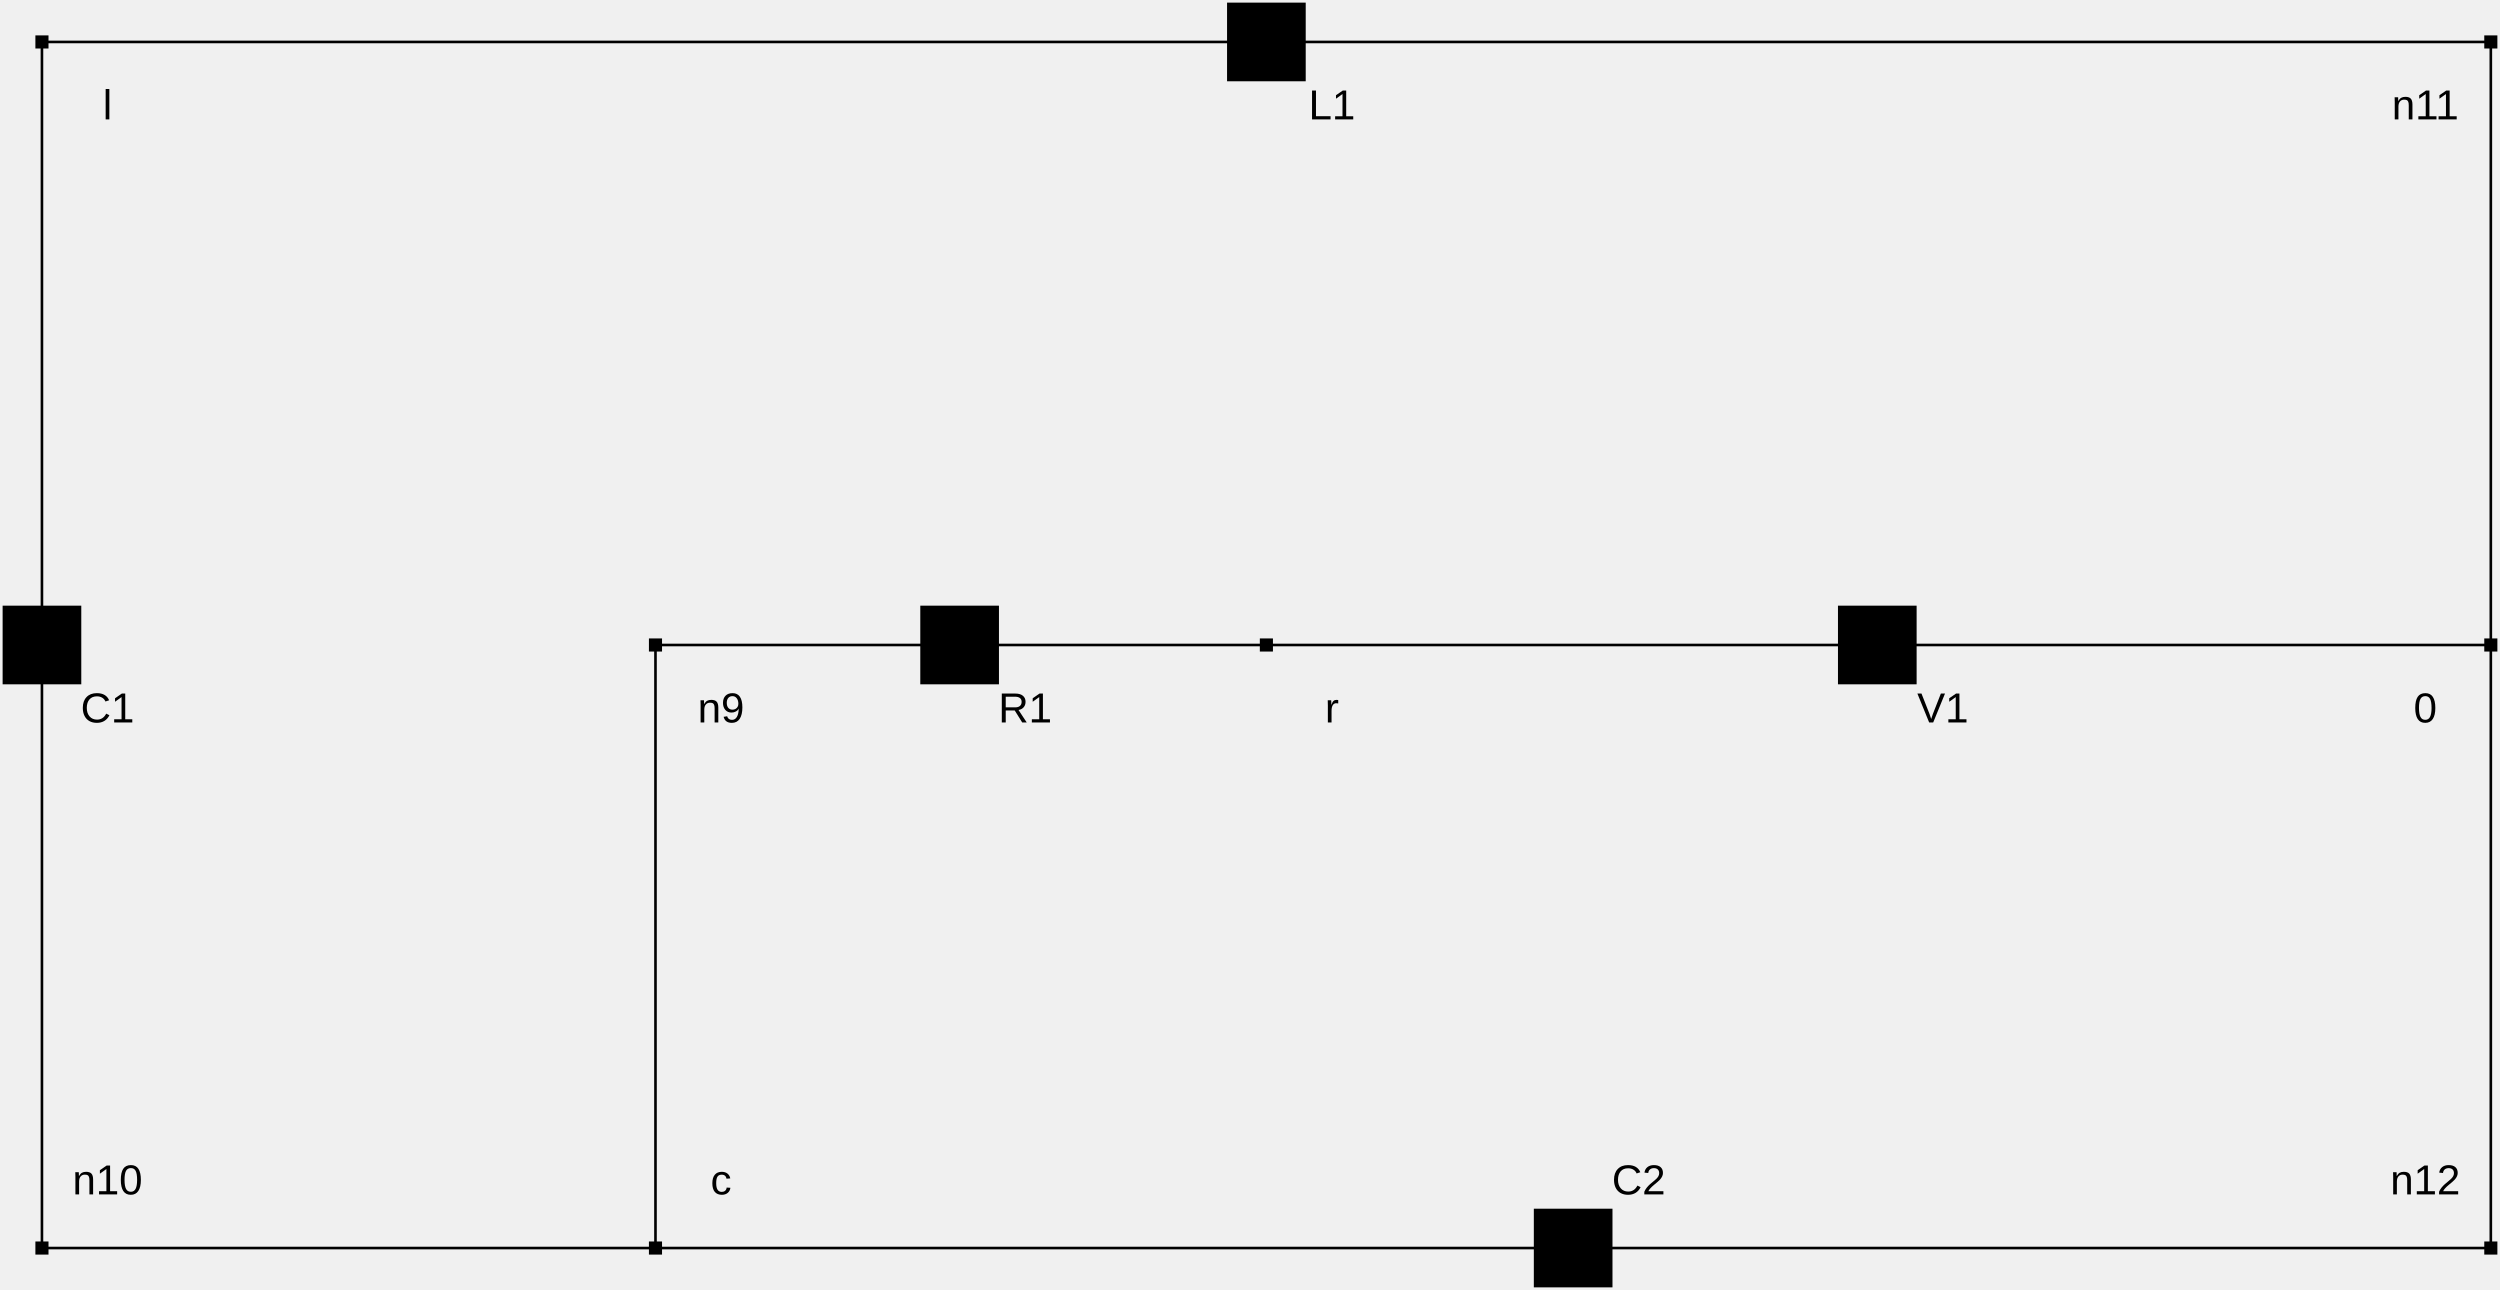
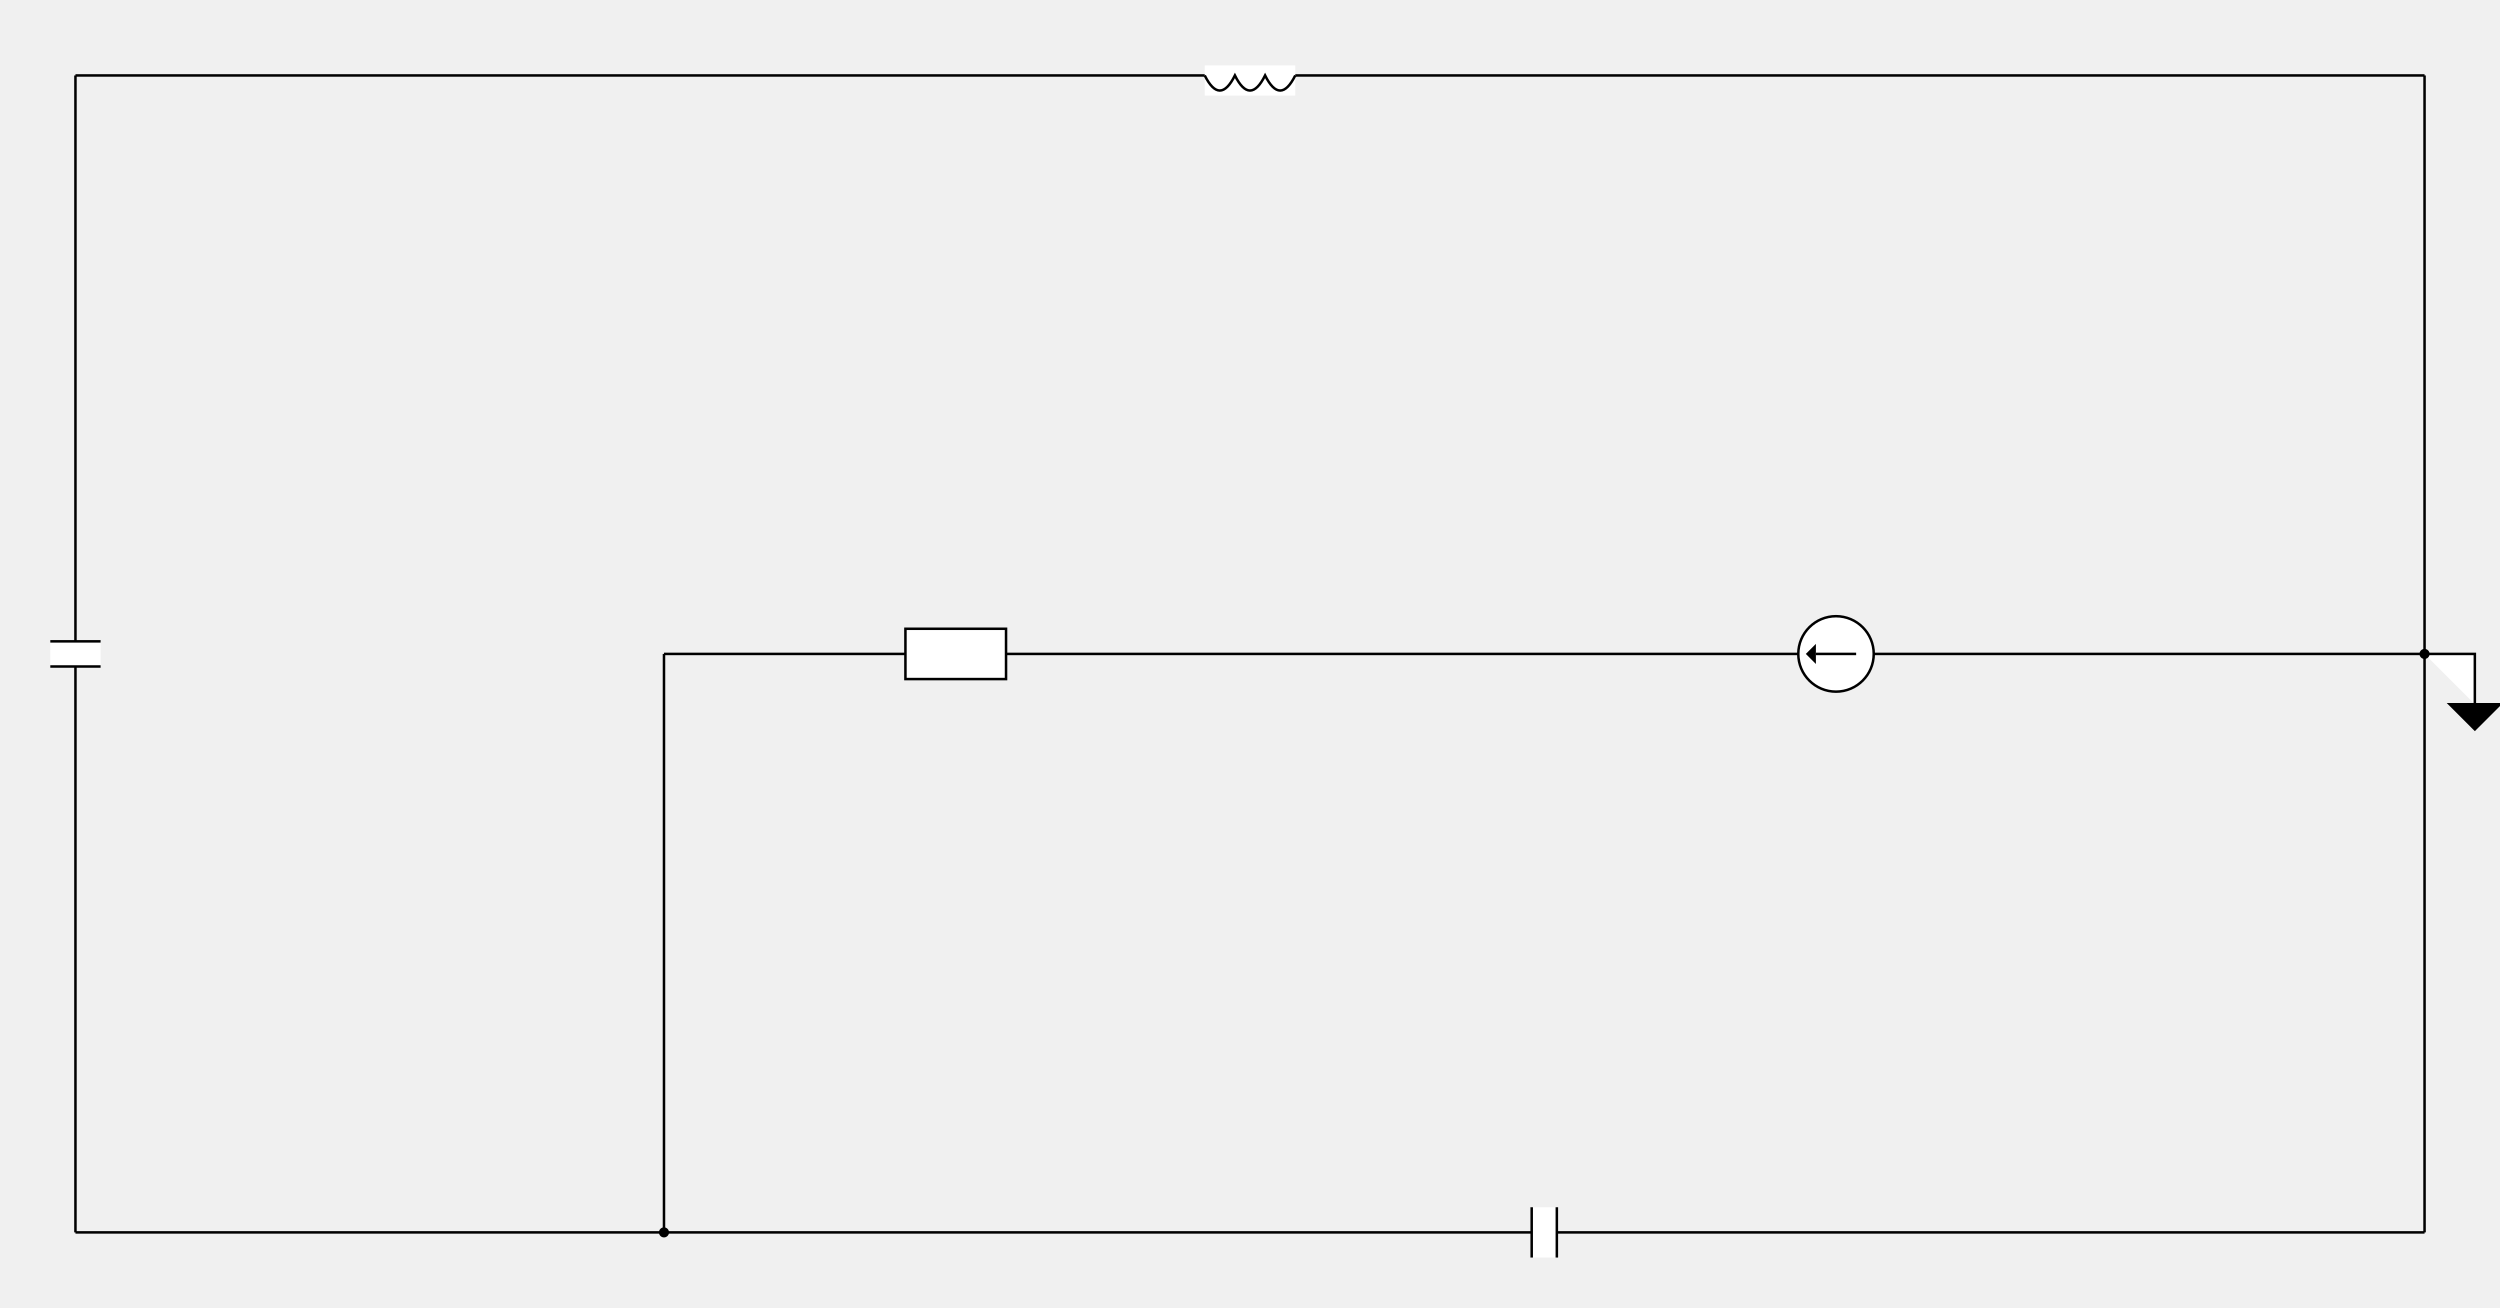
- <svg xmlns="http://www.w3.org/2000/svg" version="1.1" baseProfile="full" viewBox="200 200 953.5 492">
+ <svg xmlns="http://www.w3.org/2000/svg" version="1.1" baseProfile="full" viewBox="186 186 994 520">
+   <defs>
+     <marker id="arrowhead" markerWidth="8" markerHeight="8" refX="0" refY="4" orient="auto">
+       <polygon points="0 0, 4 4, 0 8" />
+     </marker>
+   </defs>
  <g>
    <g>
-       <path fill="none" d=" M683,446 L916,446" stroke="#000000" />
+       <path fill="none" d="M 683 446 L 916 446" stroke="#000000" />
    </g>
    <g>
-       <path fill="none" d=" M1150,446 L916,446" stroke="#000000" />
+       <path fill="none" d="M 1150 446 L 916 446" stroke="#000000" />
    </g>
    <g>
-       <path fill="none" d=" M566,446 L683,446" stroke="#000000" />
+       <path fill="none" d="M 566 446 L 683 446" stroke="#000000" />
    </g>
    <g>
-       <path fill="none" d=" M216,216 L216,446" stroke="#000000" />
+       <path fill="none" d="M 216 216 L 216 446" stroke="#000000" />
    </g>
    <g>
-       <path fill="none" d=" M683,216 L216,216" stroke="#000000" />
+       <path fill="none" d="M 683 216 L 216 216" stroke="#000000" />
    </g>
    <g>
-       <path fill="none" d=" M800,676 L450,676" stroke="#000000" />
+       <path fill="none" d="M 800 676 L 450 676" stroke="#000000" />
    </g>
    <g>
-       <path fill="none" d=" M450,446 L566,446" stroke="#000000" />
+       <path fill="none" d="M 450 446 L 566 446" stroke="#000000" />
    </g>
    <g>
-       <path fill="none" d=" M450,446 L450,676" stroke="#000000" />
+       <path fill="none" d="M 450 446 L 450 676" stroke="#000000" />
    </g>
    <g>
-       <path fill="none" d=" M216,676 L450,676" stroke="#000000" />
+       <path fill="none" d="M 216 676 L 450 676" stroke="#000000" />
    </g>
    <g>
-       <path fill="none" d=" M216,676 L216,446" stroke="#000000" />
+       <path fill="none" d="M 216 676 L 216 446" stroke="#000000" />
    </g>
    <g>
-       <path fill="none" d=" M1150,216 L1150,446" stroke="#000000" />
+       <path fill="none" d="M 1150 216 L 1150 446" stroke="#000000" />
    </g>
    <g>
-       <path fill="none" d=" M1150,216 L683,216" stroke="#000000" />
+       <path fill="none" d="M 1150 216 L 683 216" stroke="#000000" />
    </g>
    <g>
-       <path fill="none" d=" M1150,676 L1150,446" stroke="#000000" />
+       <path fill="none" d="M 1150 676 L 1150 446" stroke="#000000" />
    </g>
    <g>
-       <path fill="none" d=" M1150,676 L800,676" stroke="#000000" />
+       <path fill="none" d="M 1150 676 L 800 676" stroke="#000000" />
    </g>
  </g>
  <g>
-     <rect x="901" y="431" width="30" height="30" />
-     <text x="941" y="471" text-anchor="middle" dominant-baseline="middle" font-family="Arial" font-size="16" fill="#000000">V1</text>
+     <circle cx="916" cy="446" r="15" style="fill:#ffffff;stroke:#000000;stroke-width:1" />
+     <line x1="924" y1="446" x2="908" y2="446" stroke="#000000" stroke-width="1" marker-end="url(#arrowhead)" />
  </g>
  <g>
-     <rect x="680.5" y="443.5" width="5" height="5" />
-     <text x="708" y="471" text-anchor="middle" dominant-baseline="middle" font-family="Arial" font-size="16" fill="#000000">r</text>
+     <path d="M 1150,446 h 20 v 20" style="fill:#ffffff;stroke:#000000;stroke-width:1" />
+     <path d="M 1170,466 h 10 l -10,10 l -10,-10 h 10" style="fill:#000000;stroke:#000000;stroke-width:1" />
  </g>
  <g>
-     <rect x="1147.5" y="443.5" width="5" height="5" />
-     <text x="1125" y="471" text-anchor="middle" dominant-baseline="middle" font-family="Arial" font-size="16" fill="#000000">0</text>
+     <circle cx="1150" cy="446" r="2" style="fill:#000000" />
  </g>
  <g>
-     <rect x="551" y="431" width="30" height="30" />
-     <text x="591" y="471" text-anchor="middle" dominant-baseline="middle" font-family="Arial" font-size="16" fill="#000000">R1</text>
+     <rect x="546" y="436" width="40" height="20" style="fill:#ffffff;stroke:#000000;stroke-width:1" />
  </g>
  <g>
-     <rect x="447.5" y="673.5" width="5" height="5" />
-     <text x="475" y="651" text-anchor="middle" dominant-baseline="middle" font-family="Arial" font-size="16" fill="#000000">c</text>
+     <rect x="206" y="441" width="20" height="10" style="fill:#ffffff" />
+     <line x1="206" y1="441" x2="226" y2="441" stroke="#000000" stroke-width="1" />
+     <line x1="206" y1="451" x2="226" y2="451" stroke="#000000" stroke-width="1" />
  </g>
  <g>
-     <rect x="201" y="431" width="30" height="30" />
-     <text x="241" y="471" text-anchor="middle" dominant-baseline="middle" font-family="Arial" font-size="16" fill="#000000">C1</text>
+     <rect x="665" y="212" width="36" height="12" style="fill:#ffffff" />
+     <path d="M 665,216 C 669,224 673,224 677,216 C 681,224 685,224 689,216 C 693,224 697,224 701,216 " style="fill:#ffffff;stroke:#000000;stroke-width:1" />
  </g>
  <g>
-     <rect x="213.5" y="213.5" width="5" height="5" />
-     <text x="241" y="241" text-anchor="middle" dominant-baseline="middle" font-family="Arial" font-size="16" fill="#000000">l</text>
+     <rect x="795" y="666" width="10" height="20" style="fill:#ffffff" />
+     <line x1="795" y1="666" x2="795" y2="686" stroke="#000000" stroke-width="1" />
+     <line x1="805" y1="666" x2="805" y2="686" stroke="#000000" stroke-width="1" />
  </g>
  <g>
-     <rect x="668" y="201" width="30" height="30" />
-     <text x="708" y="241" text-anchor="middle" dominant-baseline="middle" font-family="Arial" font-size="16" fill="#000000">L1</text>
-   </g>
-   <g>
-     <rect x="785" y="661" width="30" height="30" />
-     <text x="825" y="651" text-anchor="middle" dominant-baseline="middle" font-family="Arial" font-size="16" fill="#000000">C2</text>
-   </g>
-   <g>
-     <rect x="447.5" y="443.5" width="5" height="5" />
-     <text x="475" y="471" text-anchor="middle" dominant-baseline="middle" font-family="Arial" font-size="16" fill="#000000">n9</text>
-   </g>
-   <g>
-     <rect x="213.5" y="673.5" width="5" height="5" />
-     <text x="241" y="651" text-anchor="middle" dominant-baseline="middle" font-family="Arial" font-size="16" fill="#000000">n10</text>
-   </g>
-   <g>
-     <rect x="1147.5" y="213.5" width="5" height="5" />
-     <text x="1125" y="241" text-anchor="middle" dominant-baseline="middle" font-family="Arial" font-size="16" fill="#000000">n11</text>
-   </g>
-   <g>
-     <rect x="1147.5" y="673.5" width="5" height="5" />
-     <text x="1125" y="651" text-anchor="middle" dominant-baseline="middle" font-family="Arial" font-size="16" fill="#000000">n12</text>
+     <circle cx="450" cy="676" r="2" style="fill:#000000" />
  </g>
</svg>
